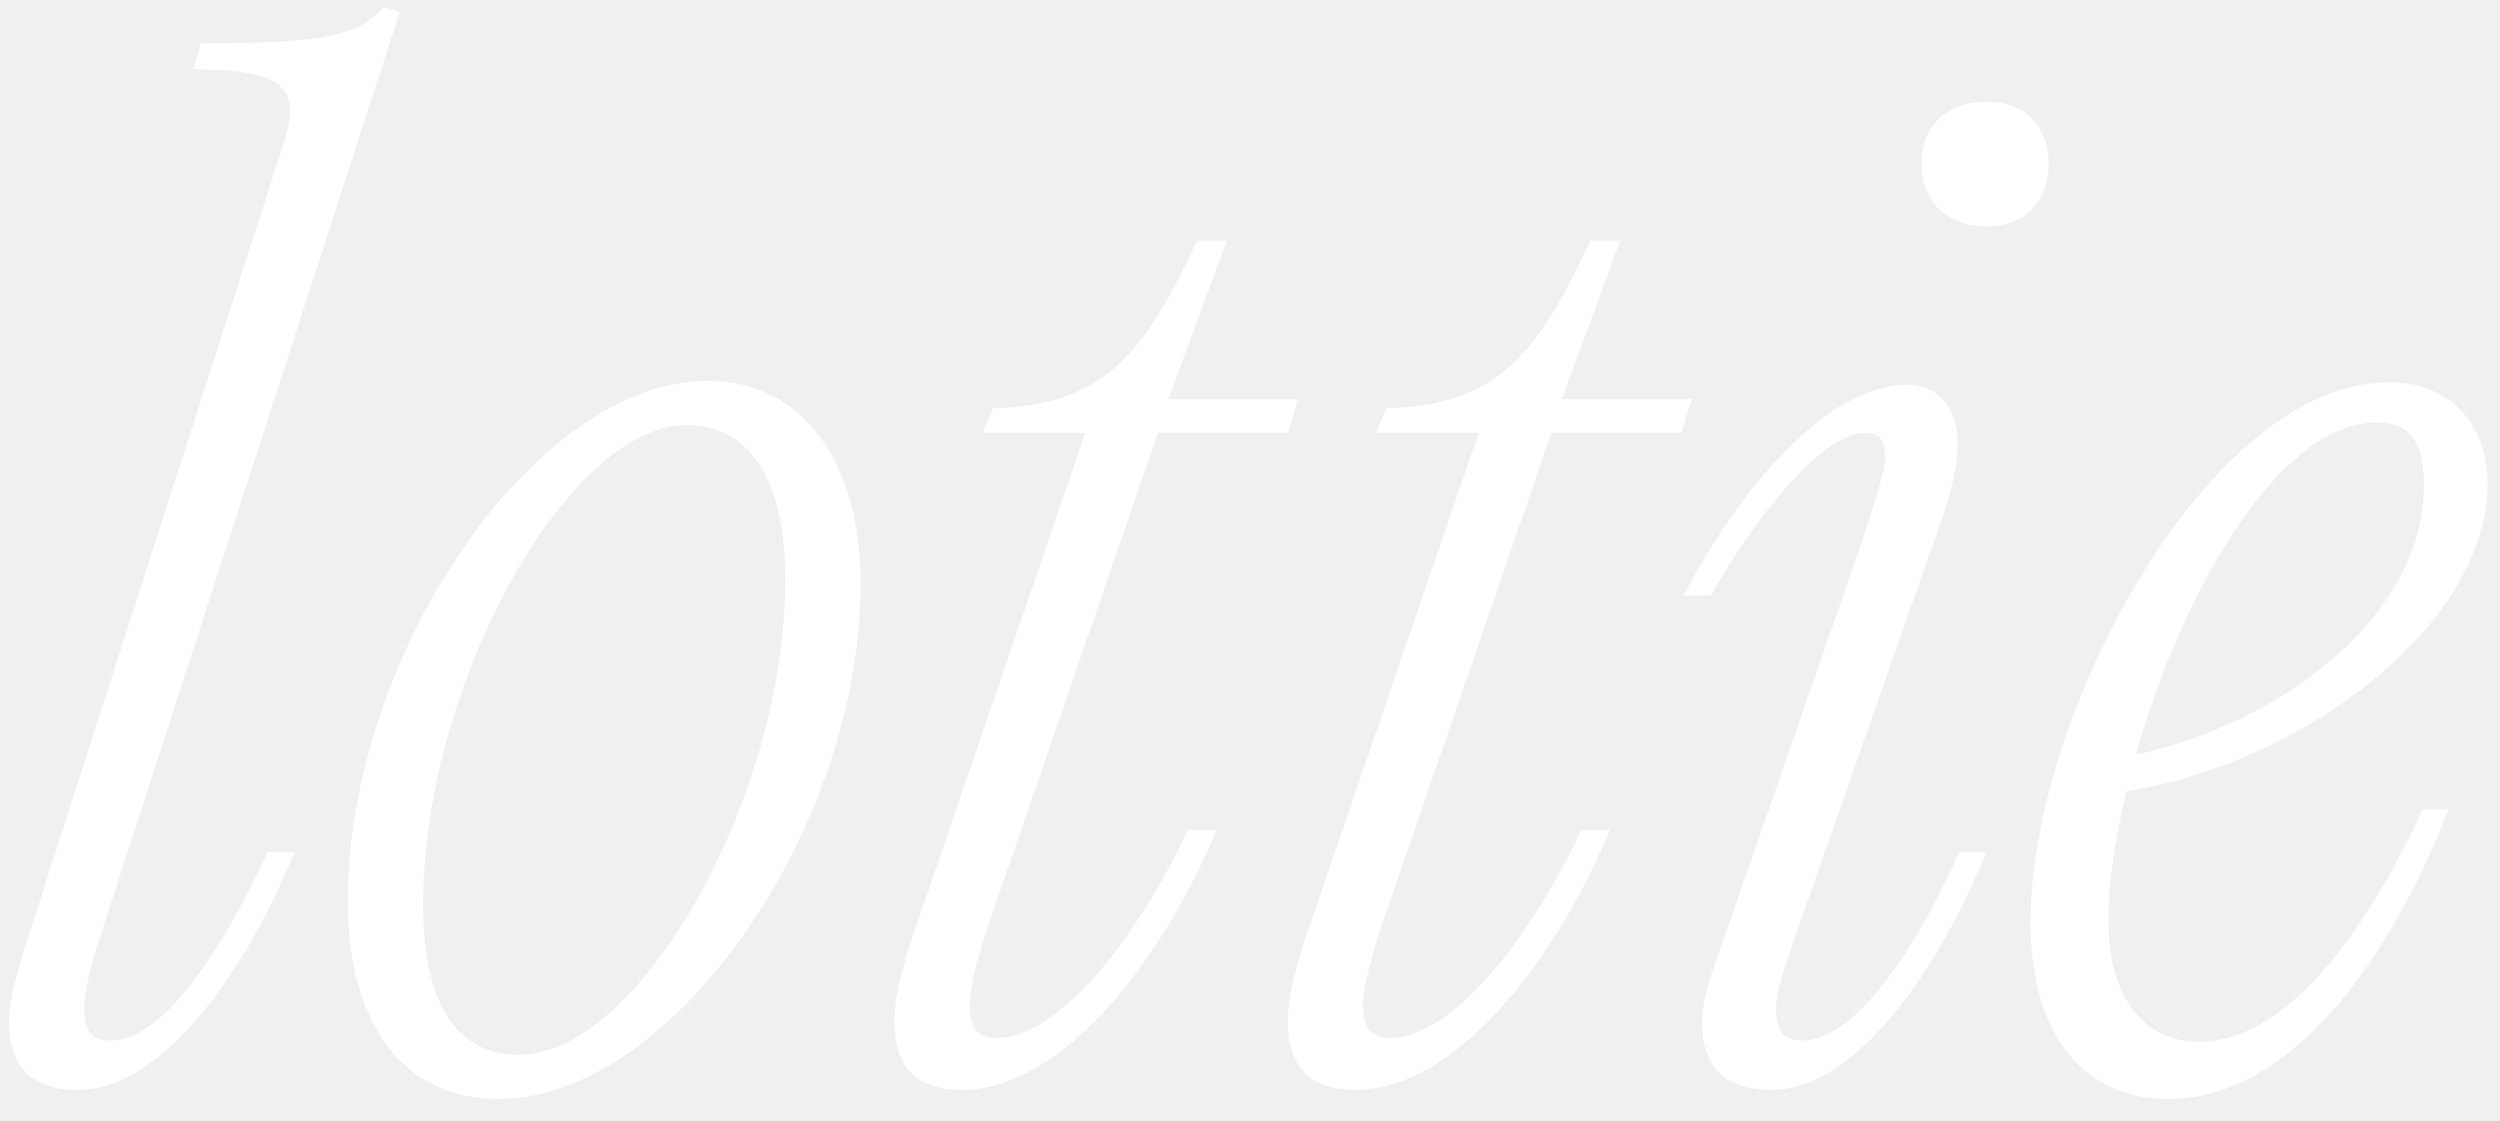
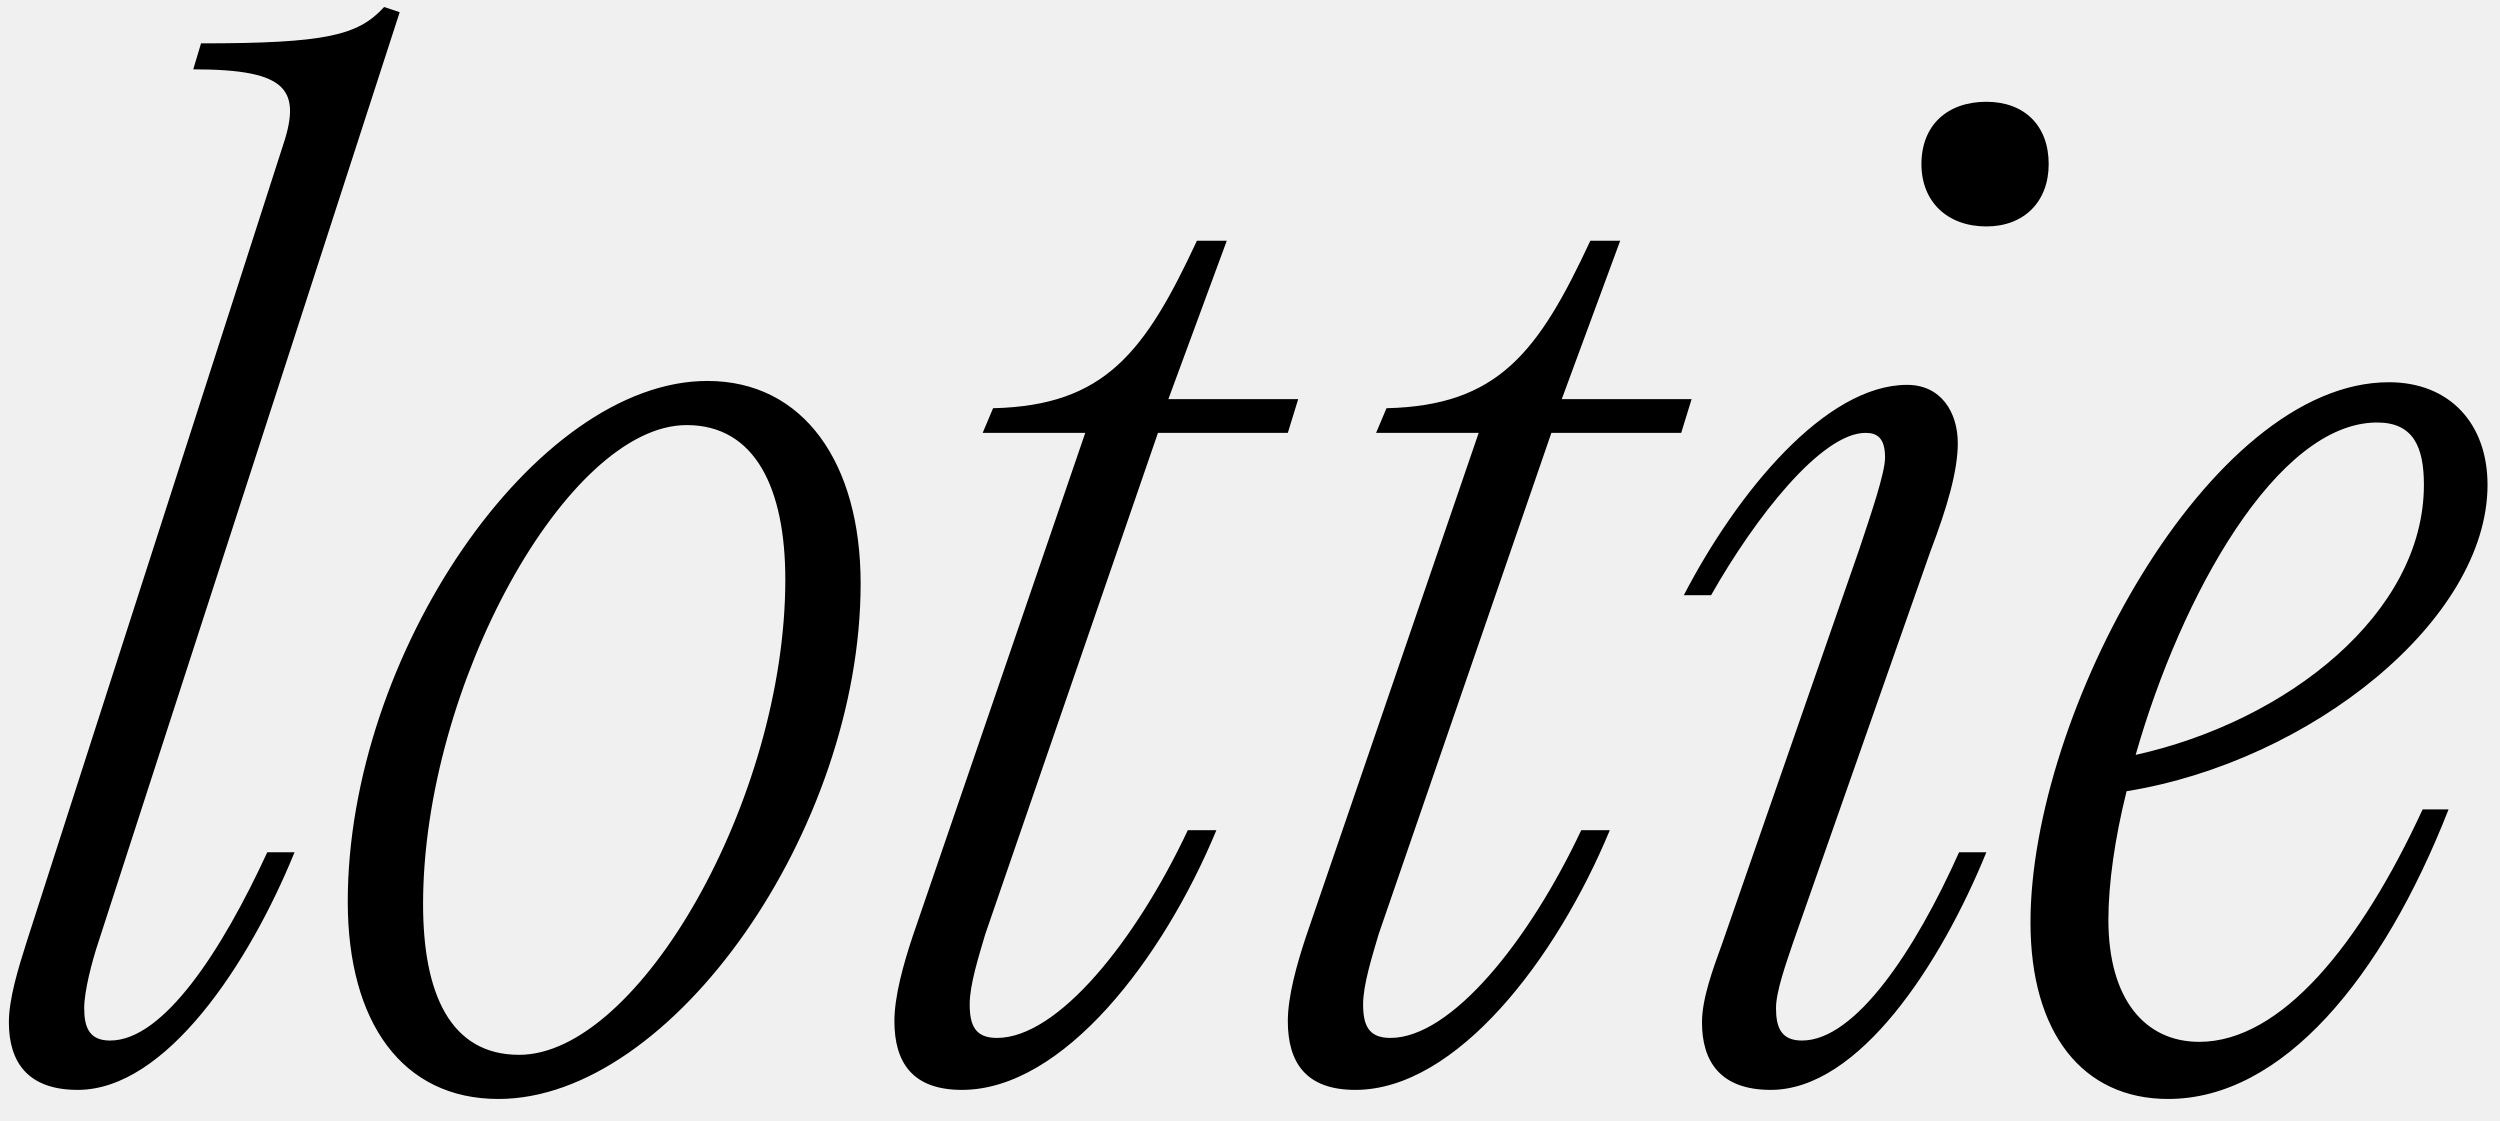
<svg xmlns="http://www.w3.org/2000/svg" width="87" height="39" viewBox="0 0 87 39">
-   <path id="lottie" fill="#ffffff" fill-rule="evenodd" stroke="none" d="M 73.372 32.009 C 73.372 34.765 74.637 36.256 76.535 36.256 C 79.382 36.256 82.138 32.867 84.307 28.168 L 85.21 28.168 C 82.906 34.042 79.427 38.244 75.451 38.244 C 72.468 38.244 70.661 35.94 70.661 32.099 C 70.661 24.869 76.851 13.302 83.132 13.302 C 85.256 13.302 86.566 14.748 86.566 16.872 C 86.566 21.571 80.421 26.496 74.005 27.535 C 73.598 29.162 73.372 30.743 73.372 32.009 Z M 44.816 15.064 L 40.297 15.064 L 34.288 32.506 C 34.062 33.274 33.745 34.268 33.745 34.946 C 33.745 35.669 33.926 36.12 34.694 36.12 C 36.818 36.12 39.529 32.732 41.336 28.891 L 42.33 28.891 C 40.478 33.364 36.999 37.928 33.474 37.928 C 31.757 37.928 31.125 36.979 31.125 35.533 C 31.125 34.674 31.441 33.545 31.757 32.596 L 37.767 15.064 L 34.197 15.064 L 34.559 14.206 C 38.445 14.116 39.845 12.263 41.653 8.377 L 42.692 8.377 L 40.659 13.89 L 45.177 13.89 L 44.816 15.064 Z M 53.988 15.064 L 58.506 15.064 L 58.868 13.89 L 54.349 13.89 L 56.383 8.377 L 55.344 8.377 C 53.536 12.263 52.135 14.116 48.25 14.206 L 47.888 15.064 L 51.458 15.064 L 45.448 32.596 C 45.132 33.545 44.816 34.674 44.816 35.533 C 44.816 36.979 45.448 37.928 47.165 37.928 C 50.69 37.928 54.169 33.364 56.021 28.891 L 55.027 28.891 C 53.22 32.732 50.509 36.12 48.385 36.12 C 47.617 36.12 47.436 35.669 47.436 34.946 C 47.436 34.268 47.753 33.274 47.978 32.506 L 53.988 15.064 Z M 59.229 35.578 C 59.229 34.765 59.591 33.771 59.952 32.777 L 64.697 19.131 C 65.103 17.911 65.6 16.465 65.6 15.923 C 65.6 15.245 65.329 15.064 64.923 15.064 C 63.386 15.064 61.082 18.001 59.546 20.713 L 58.597 20.713 C 60.449 17.143 63.522 13.393 66.369 13.393 C 67.543 13.393 68.131 14.341 68.131 15.426 C 68.131 16.375 67.769 17.64 67.182 19.176 L 62.392 32.822 C 62.166 33.5 61.805 34.494 61.805 35.081 C 61.805 35.759 61.986 36.211 62.709 36.211 C 64.561 36.211 66.64 33.093 68.176 29.659 L 69.125 29.659 C 67.543 33.545 64.697 37.928 61.624 37.928 C 59.862 37.928 59.229 36.934 59.229 35.578 Z M 84.352 16.872 C 84.352 15.562 83.99 14.703 82.725 14.703 C 79.246 14.703 75.902 20.713 74.321 26.27 C 79.607 25.095 84.352 21.345 84.352 16.872 Z M 71.294 5.711 C 71.294 7.022 70.435 7.88 69.125 7.88 C 67.769 7.88 66.866 7.022 66.866 5.711 C 66.866 4.356 67.769 3.542 69.125 3.542 C 70.435 3.542 71.294 4.356 71.294 5.711 Z M 29.95 20.306 C 29.95 28.846 23.398 38.244 17.344 38.244 C 14 38.244 12.102 35.578 12.102 31.376 C 12.102 22.791 18.609 13.257 24.618 13.257 C 27.962 13.257 29.95 16.104 29.95 20.306 Z M 6.996 1.509 C 11.334 1.509 12.464 1.238 13.367 0.244 L 13.909 0.425 L 3.427 32.777 C 3.201 33.454 2.93 34.494 2.93 35.081 C 2.93 35.759 3.11 36.211 3.833 36.211 C 5.686 36.211 7.719 33.093 9.301 29.659 L 10.25 29.659 C 8.668 33.545 5.776 37.928 2.704 37.928 C 0.942 37.928 0.309 36.934 0.309 35.578 C 0.309 34.765 0.625 33.726 0.942 32.732 L 9.798 5.214 C 10.521 3.136 10.069 2.413 6.725 2.413 L 6.996 1.509 Z M 14.723 31.466 C 14.723 34.584 15.672 36.708 18.066 36.708 C 22.223 36.708 27.329 27.806 27.329 20.17 C 27.329 17.007 26.29 14.793 23.895 14.793 C 19.738 14.793 14.723 23.875 14.723 31.466 Z" />
+   <path id="lottie" fill="#000000" fill-rule="evenodd" stroke="none" d="M 73.372 32.009 C 73.372 34.765 74.637 36.256 76.535 36.256 C 79.382 36.256 82.138 32.867 84.307 28.168 L 85.21 28.168 C 82.906 34.042 79.427 38.244 75.451 38.244 C 72.468 38.244 70.661 35.94 70.661 32.099 C 70.661 24.869 76.851 13.302 83.132 13.302 C 85.256 13.302 86.566 14.748 86.566 16.872 C 86.566 21.571 80.421 26.496 74.005 27.535 C 73.598 29.162 73.372 30.743 73.372 32.009 Z M 44.816 15.064 L 40.297 15.064 L 34.288 32.506 C 34.062 33.274 33.745 34.268 33.745 34.946 C 33.745 35.669 33.926 36.12 34.694 36.12 C 36.818 36.12 39.529 32.732 41.336 28.891 L 42.33 28.891 C 40.478 33.364 36.999 37.928 33.474 37.928 C 31.757 37.928 31.125 36.979 31.125 35.533 C 31.125 34.674 31.441 33.545 31.757 32.596 L 37.767 15.064 L 34.197 15.064 L 34.559 14.206 C 38.445 14.116 39.845 12.263 41.653 8.377 L 42.692 8.377 L 40.659 13.89 L 45.177 13.89 L 44.816 15.064 Z M 53.988 15.064 L 58.506 15.064 L 58.868 13.89 L 54.349 13.89 L 56.383 8.377 L 55.344 8.377 C 53.536 12.263 52.135 14.116 48.25 14.206 L 47.888 15.064 L 51.458 15.064 L 45.448 32.596 C 45.132 33.545 44.816 34.674 44.816 35.533 C 44.816 36.979 45.448 37.928 47.165 37.928 C 50.69 37.928 54.169 33.364 56.021 28.891 L 55.027 28.891 C 53.22 32.732 50.509 36.12 48.385 36.12 C 47.617 36.12 47.436 35.669 47.436 34.946 C 47.436 34.268 47.753 33.274 47.978 32.506 L 53.988 15.064 Z M 59.229 35.578 C 59.229 34.765 59.591 33.771 59.952 32.777 L 64.697 19.131 C 65.103 17.911 65.6 16.465 65.6 15.923 C 65.6 15.245 65.329 15.064 64.923 15.064 C 63.386 15.064 61.082 18.001 59.546 20.713 L 58.597 20.713 C 60.449 17.143 63.522 13.393 66.369 13.393 C 67.543 13.393 68.131 14.341 68.131 15.426 C 68.131 16.375 67.769 17.64 67.182 19.176 L 62.392 32.822 C 62.166 33.5 61.805 34.494 61.805 35.081 C 61.805 35.759 61.986 36.211 62.709 36.211 C 64.561 36.211 66.64 33.093 68.176 29.659 L 69.125 29.659 C 67.543 33.545 64.697 37.928 61.624 37.928 C 59.862 37.928 59.229 36.934 59.229 35.578 Z M 84.352 16.872 C 84.352 15.562 83.99 14.703 82.725 14.703 C 79.246 14.703 75.902 20.713 74.321 26.27 C 79.607 25.095 84.352 21.345 84.352 16.872 Z M 71.294 5.711 C 71.294 7.022 70.435 7.88 69.125 7.88 C 67.769 7.88 66.866 7.022 66.866 5.711 C 66.866 4.356 67.769 3.542 69.125 3.542 C 70.435 3.542 71.294 4.356 71.294 5.711 Z M 29.95 20.306 C 29.95 28.846 23.398 38.244 17.344 38.244 C 14 38.244 12.102 35.578 12.102 31.376 C 12.102 22.791 18.609 13.257 24.618 13.257 C 27.962 13.257 29.95 16.104 29.95 20.306 Z M 6.996 1.509 C 11.334 1.509 12.464 1.238 13.367 0.244 L 13.909 0.425 L 3.427 32.777 C 3.201 33.454 2.93 34.494 2.93 35.081 C 2.93 35.759 3.11 36.211 3.833 36.211 C 5.686 36.211 7.719 33.093 9.301 29.659 L 10.25 29.659 C 8.668 33.545 5.776 37.928 2.704 37.928 C 0.942 37.928 0.309 36.934 0.309 35.578 C 0.309 34.765 0.625 33.726 0.942 32.732 L 9.798 5.214 C 10.521 3.136 10.069 2.413 6.725 2.413 L 6.996 1.509 Z M 14.723 31.466 C 14.723 34.584 15.672 36.708 18.066 36.708 C 22.223 36.708 27.329 27.806 27.329 20.17 C 27.329 17.007 26.29 14.793 23.895 14.793 C 19.738 14.793 14.723 23.875 14.723 31.466 Z" />
</svg>
